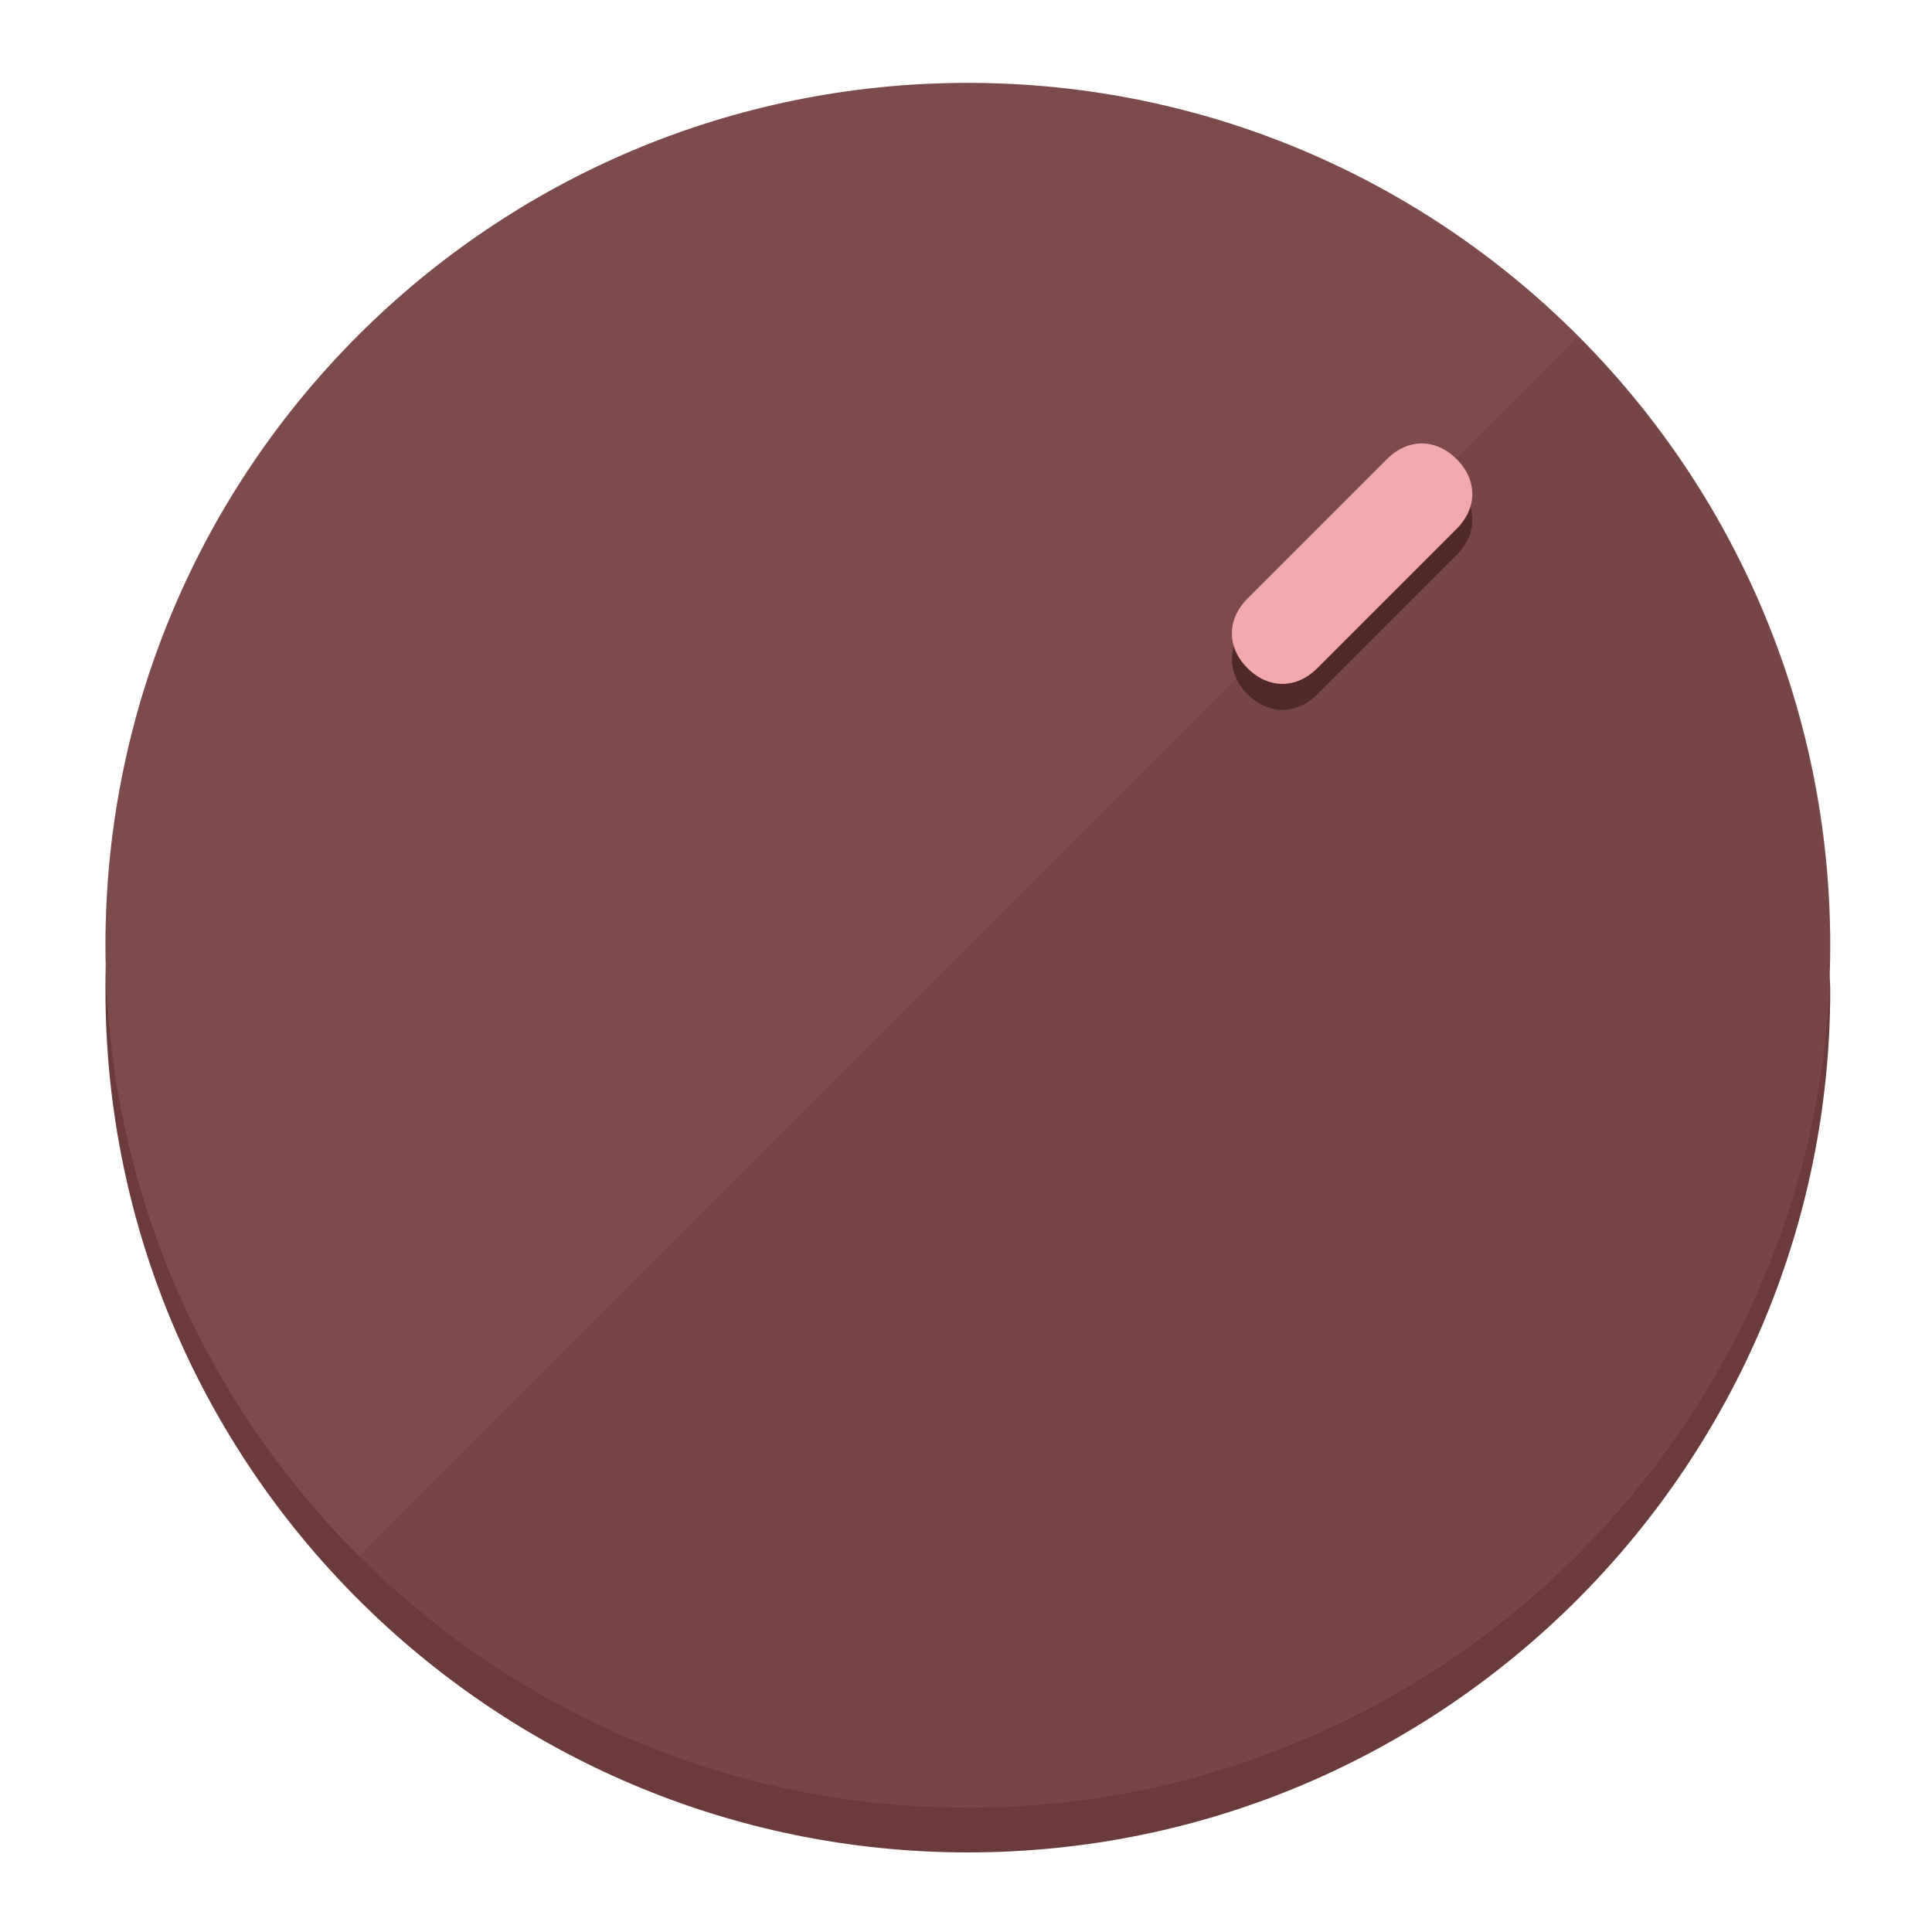
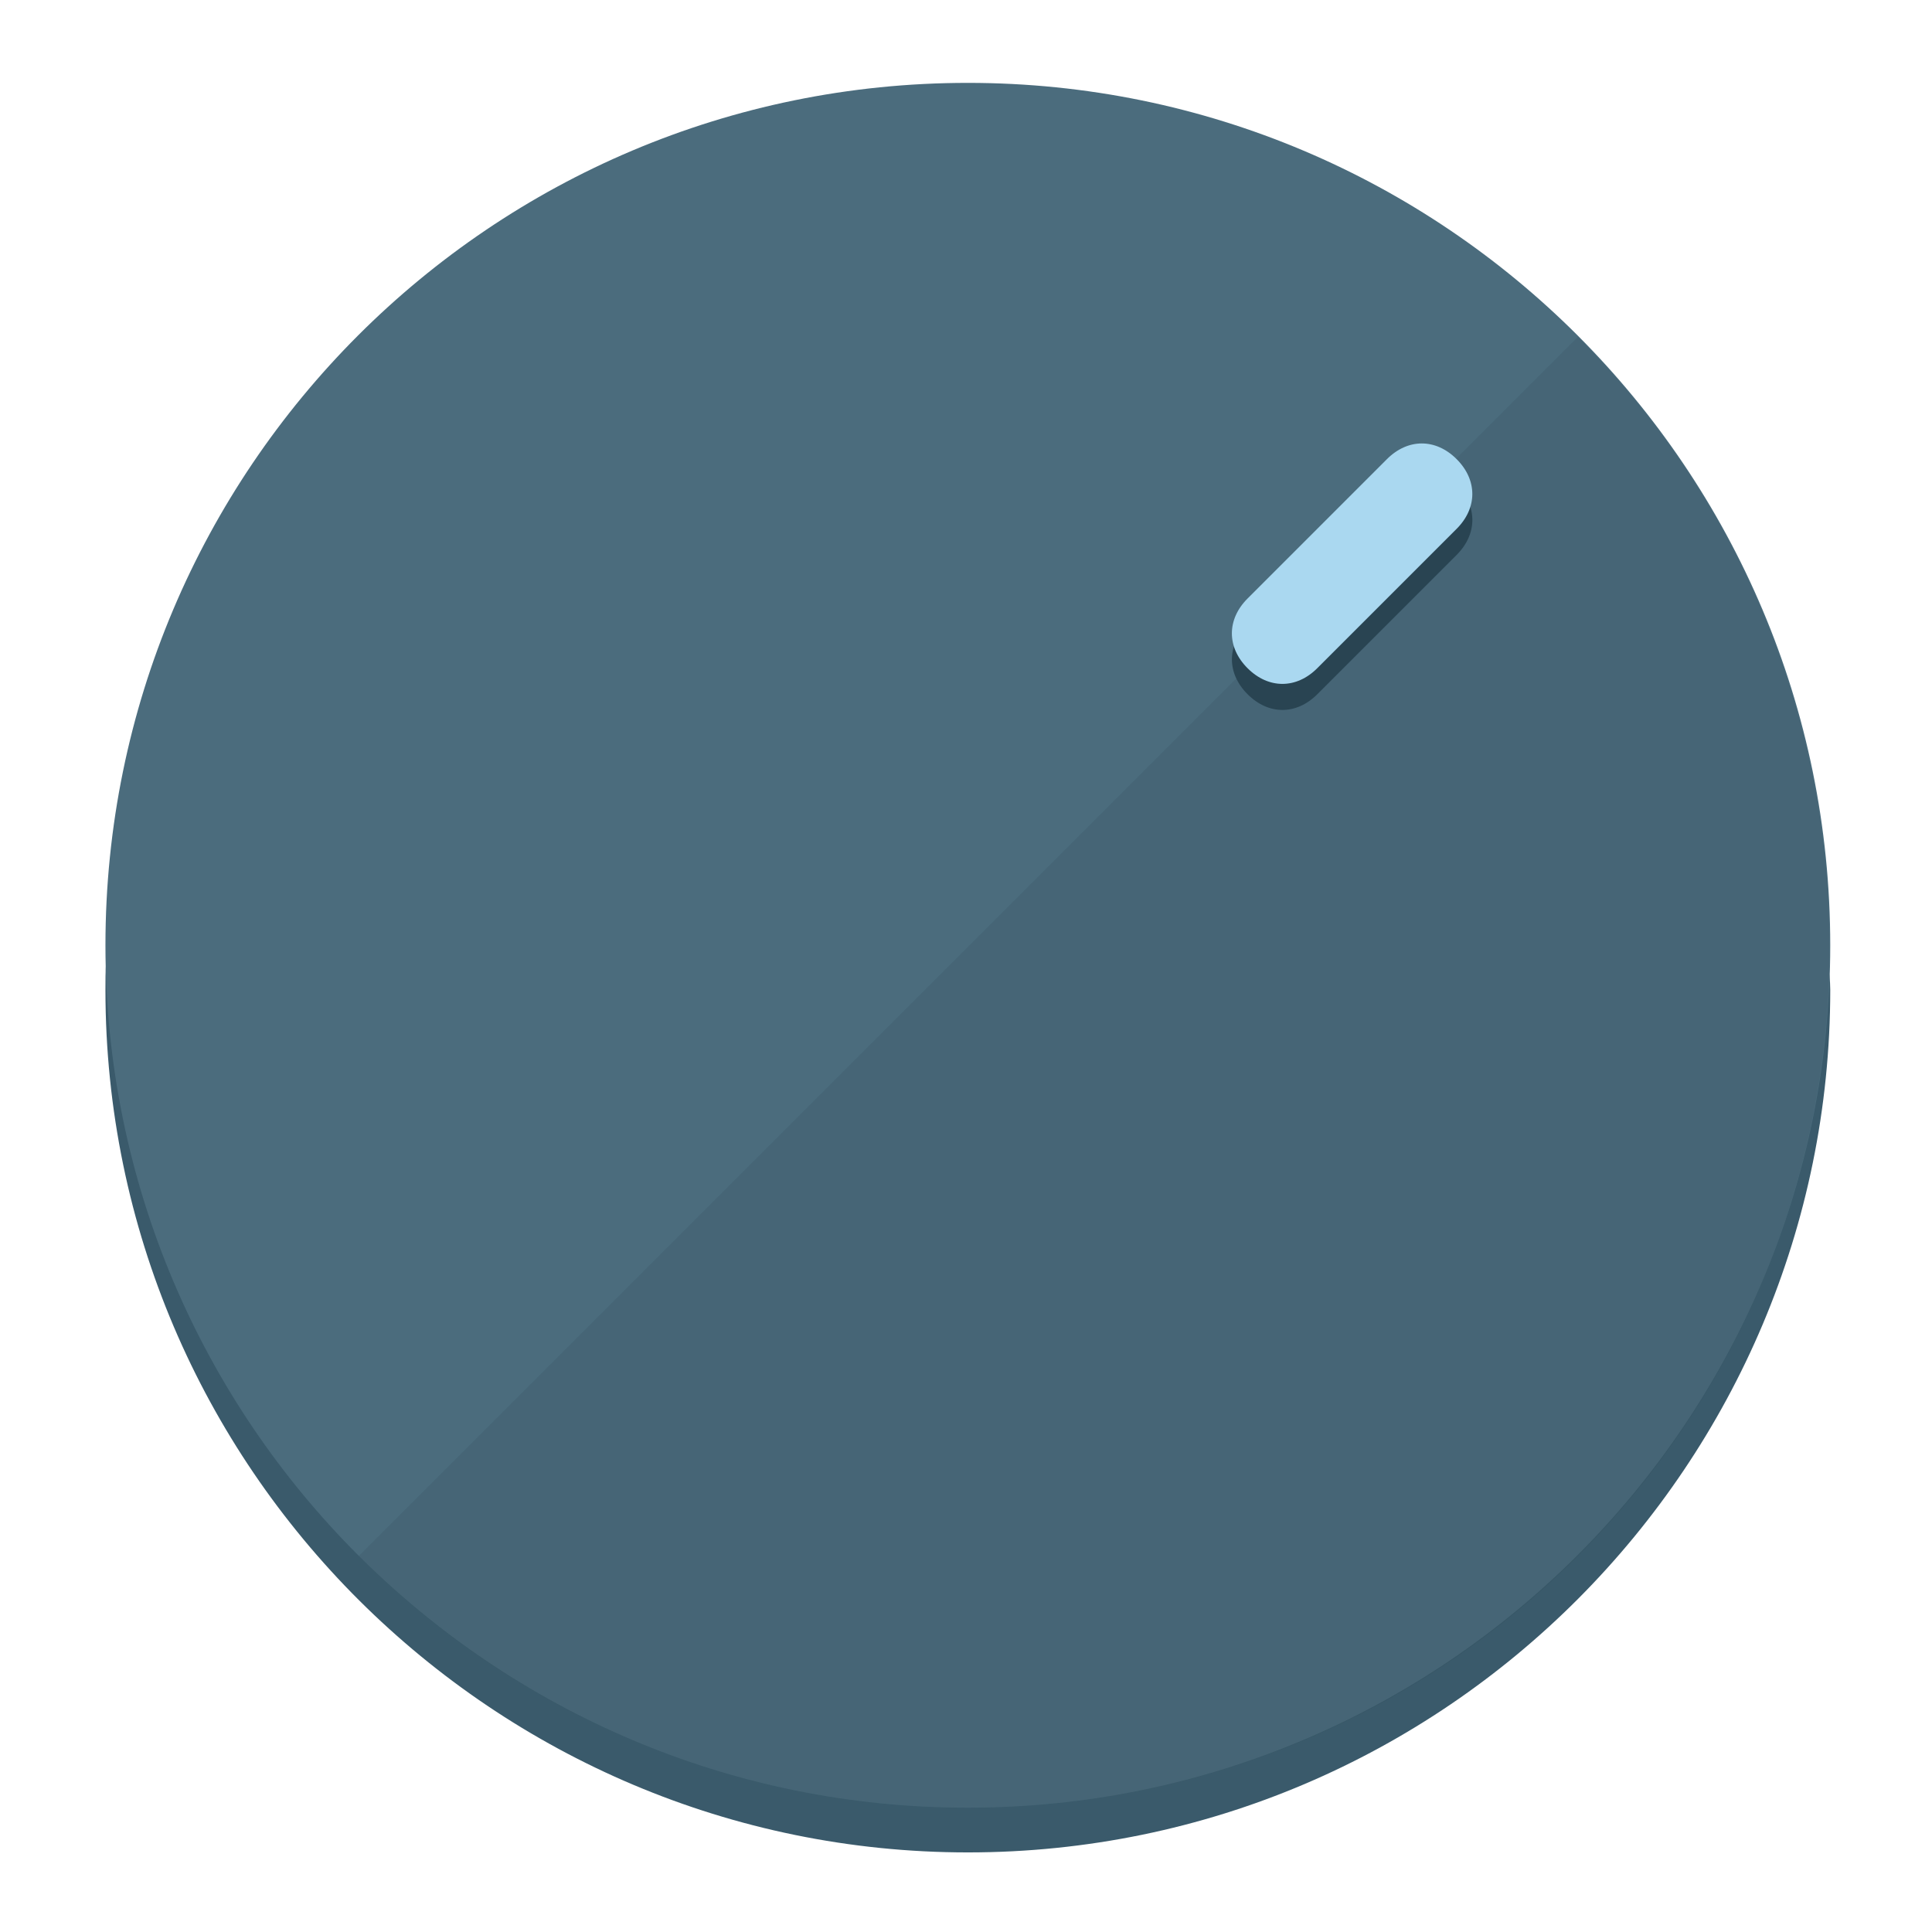
<svg xmlns="http://www.w3.org/2000/svg" height="120px" width="120px" version="1.1" id="Layer_1" viewBox="0 0 496.8 496.8" xml:space="preserve">
  <defs id="defs23" />
  <g id="g3158">
-     <path style="display:inline;fill:#6B3A3A;fill-opacity:1;stroke-width:1.584" d="m 248.875,445.92 c 116.582,0 212.89,-91.238 220.493,-205.286 0,5.069 1.267,8.87 1.267,13.939 0,121.651 -98.842,221.76 -221.76,221.76 -121.651,0 -221.76,-98.842 -221.76,-221.76 0,-5.069 0,-8.87 1.267,-13.939 7.603,114.048 103.91,205.286 220.493,205.286 z" id="path8" />
-     <circle style="display:inline;fill:#7D4B4C;fill-opacity:1;stroke-width:1.584" cx="248.875" cy="243.071" r="221.76" id="circle12" />
-     <path style="display:inline;fill:#522929;fill-opacity:0.154;stroke-width:1.587" d="m 405.744,86.606 c 86.308,86.308 86.308,227.193 0,313.5 -86.308,86.308 -227.193,86.308 -313.5,0" id="path14" />
+     <path style="display:inline;fill:#3A5A6B;fill-opacity:1;stroke-width:1.584" d="m 248.875,445.92 c 116.582,0 212.89,-91.238 220.493,-205.286 0,5.069 1.267,8.87 1.267,13.939 0,121.651 -98.842,221.76 -221.76,221.76 -121.651,0 -221.76,-98.842 -221.76,-221.76 0,-5.069 0,-8.87 1.267,-13.939 7.603,114.048 103.91,205.286 220.493,205.286 z" id="path8" />
+     <circle style="display:inline;fill:#4B6C7D;fill-opacity:1;stroke-width:1.584" cx="248.875" cy="243.071" r="221.76" id="circle12" />
+     <path style="display:inline;fill:#294452;fill-opacity:0.154;stroke-width:1.587" d="m 405.744,86.606 c 86.308,86.308 86.308,227.193 0,313.5 -86.308,86.308 -227.193,86.308 -313.5,0" id="path14" />
  </g>
  <g id="g3198">
    <circle style="display:none;fill:#000000;fill-opacity:0;stroke-width:1.584" cx="347.932" cy="-3.454" r="221.76" id="circle12-3" transform="rotate(45)" />
-     <path style="display:inline;fill:#522929;fill-opacity:1;stroke-width:1.584" d="m 338.732,178.525 c -5.376,5.376 -12.545,5.376 -17.921,-3e-5 v 0 c -5.376,-5.376 -5.376,-12.545 -1e-5,-17.921 l 35.842,-35.842 c 5.376,-5.376 12.545,-5.376 17.921,2e-5 v 0 c 5.376,5.376 5.376,12.545 0,17.921 z" id="path3789" />
-     <path style="display:inline;fill:#F0AAAB;stroke-width:1.584" d="m 338.722,171.826 c -5.376,5.376 -12.545,5.376 -17.921,-2e-5 v 0 c -5.376,-5.376 -5.376,-12.545 0,-17.921 l 35.842,-35.842 c 5.376,-5.376 12.545,-5.376 17.921,-10e-6 v 0 c 5.376,5.376 5.376,12.545 0,17.921 z" id="path915" />
+     <path style="display:inline;fill:#294452;fill-opacity:1;stroke-width:1.584" d="m 338.732,178.525 c -5.376,5.376 -12.545,5.376 -17.921,-3e-5 v 0 c -5.376,-5.376 -5.376,-12.545 -1e-5,-17.921 l 35.842,-35.842 c 5.376,-5.376 12.545,-5.376 17.921,2e-5 v 0 c 5.376,5.376 5.376,12.545 0,17.921 z" id="path3789" />
+     <path style="display:inline;fill:#AAD8F0;stroke-width:1.584" d="m 338.722,171.826 c -5.376,5.376 -12.545,5.376 -17.921,-2e-5 v 0 c -5.376,-5.376 -5.376,-12.545 0,-17.921 l 35.842,-35.842 c 5.376,-5.376 12.545,-5.376 17.921,-10e-6 v 0 c 5.376,5.376 5.376,12.545 0,17.921 z" id="path915" />
  </g>
</svg>
